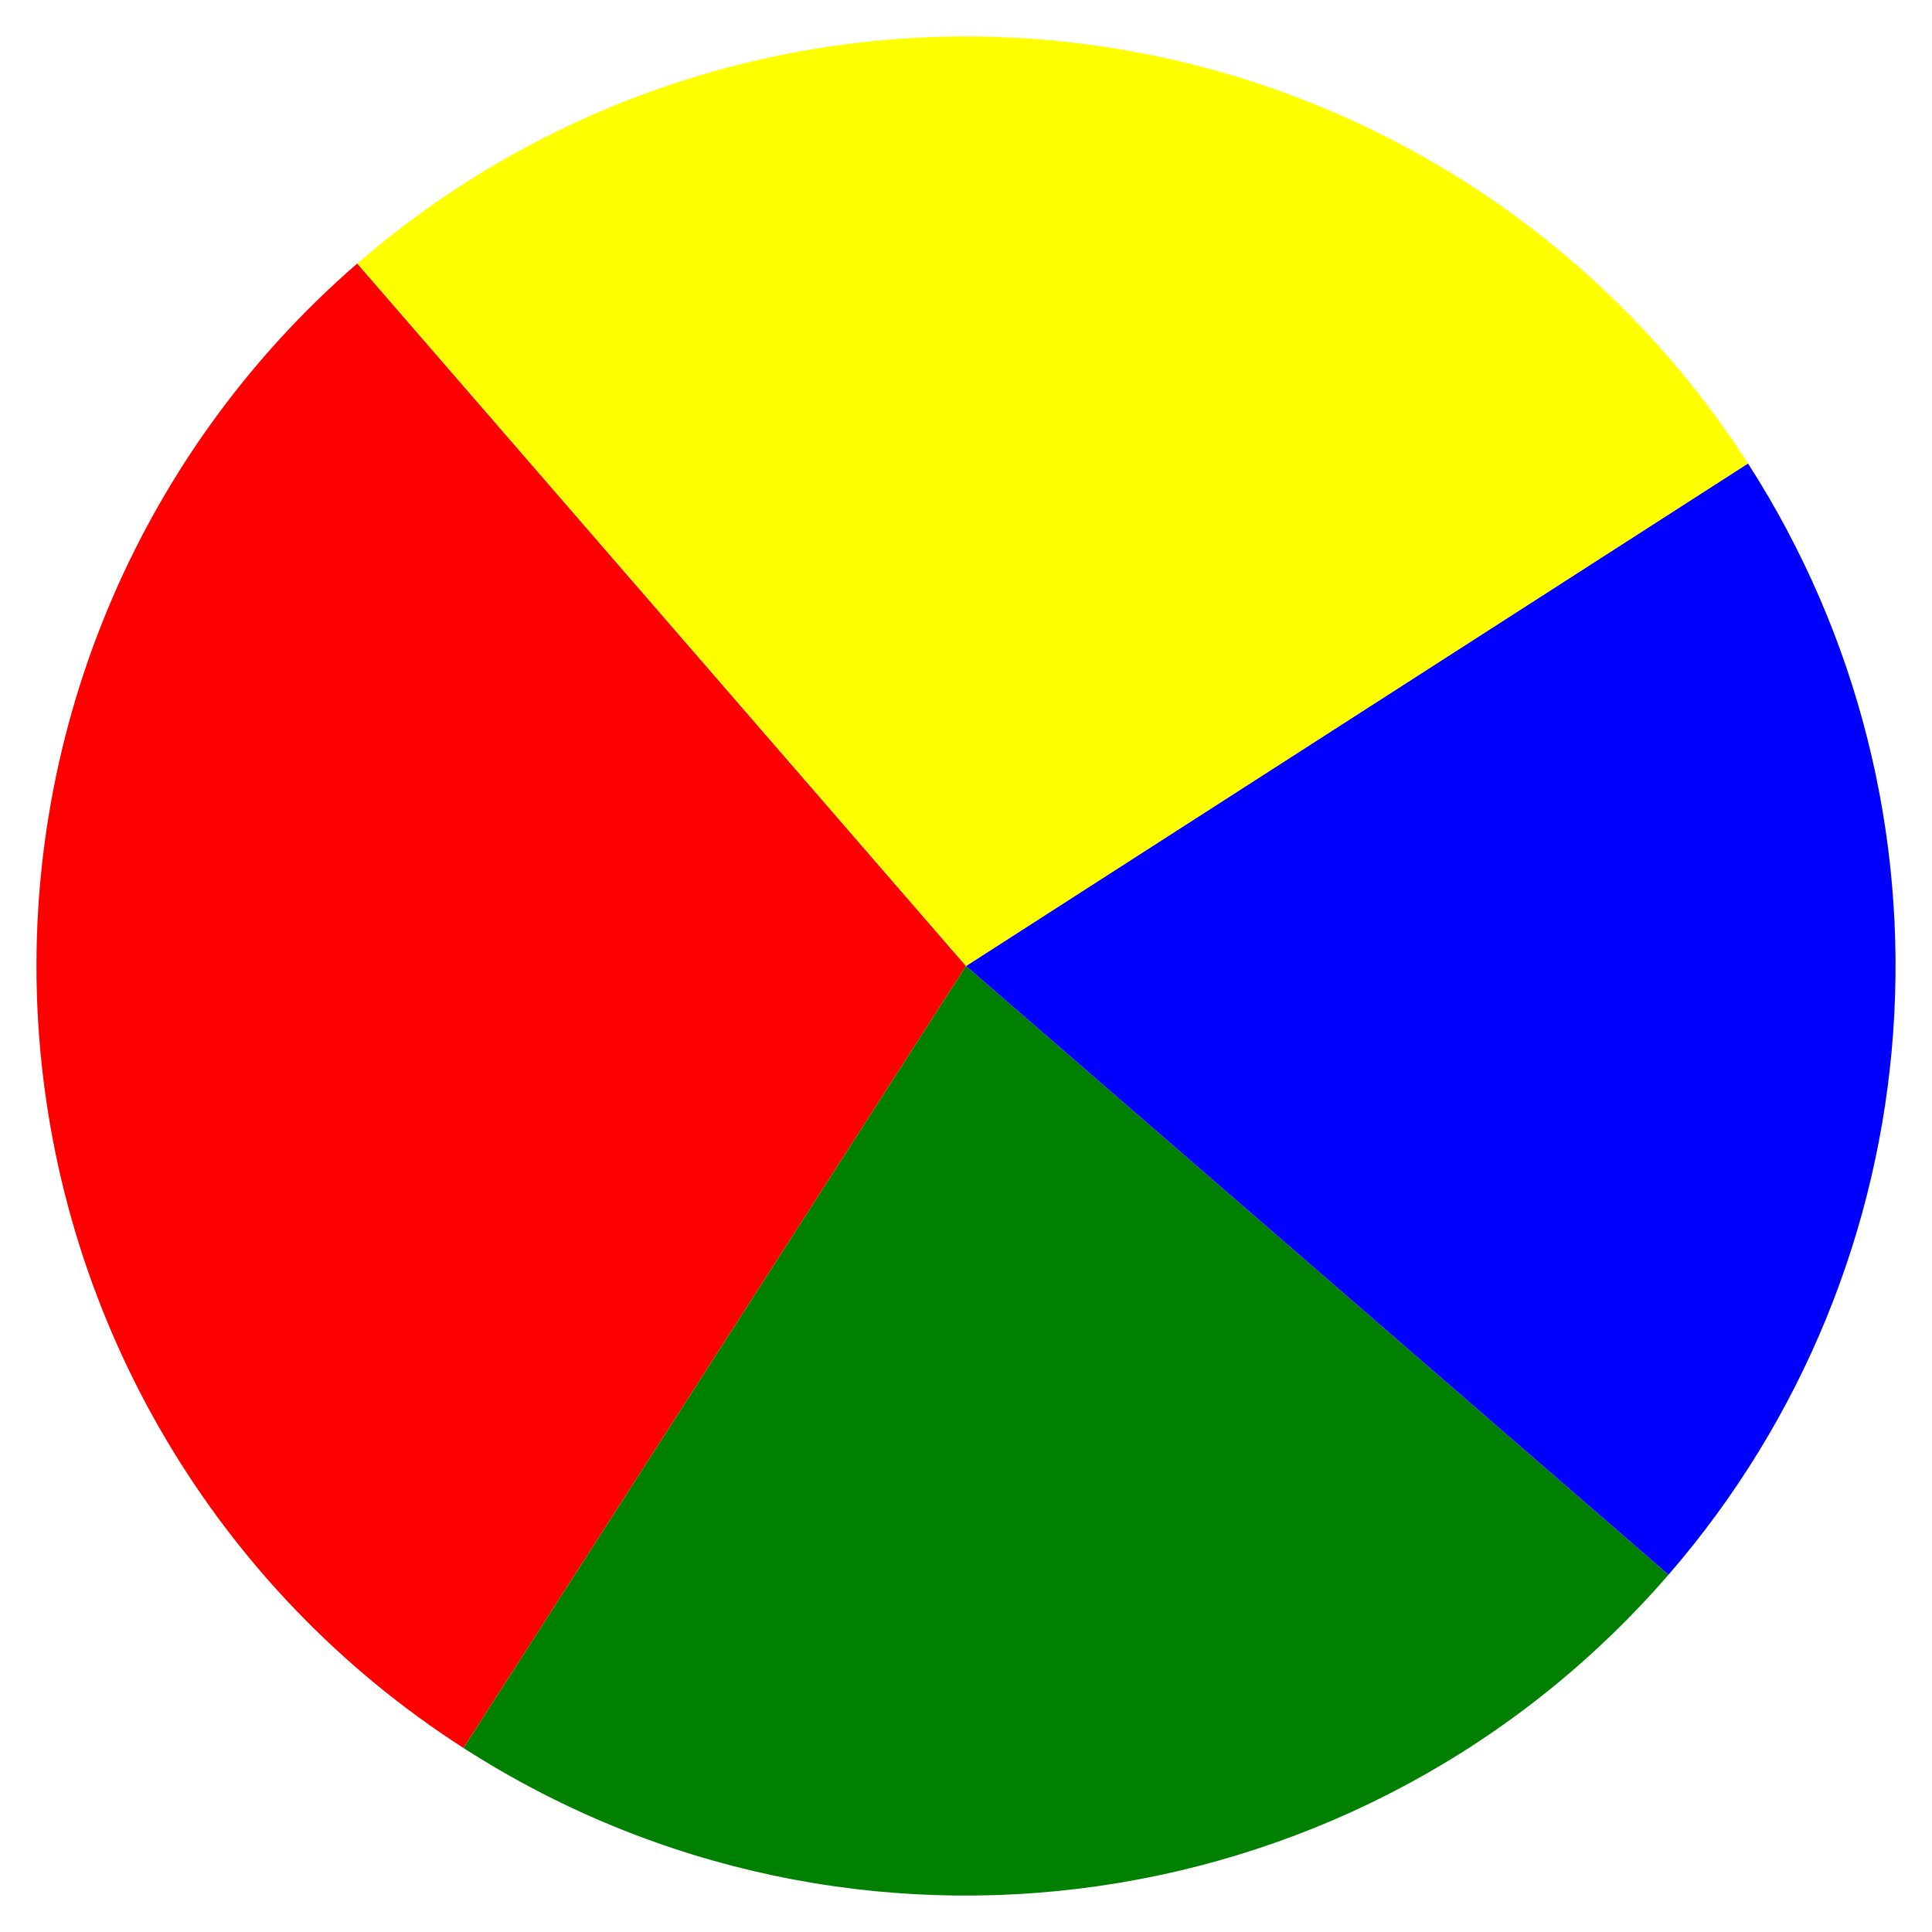
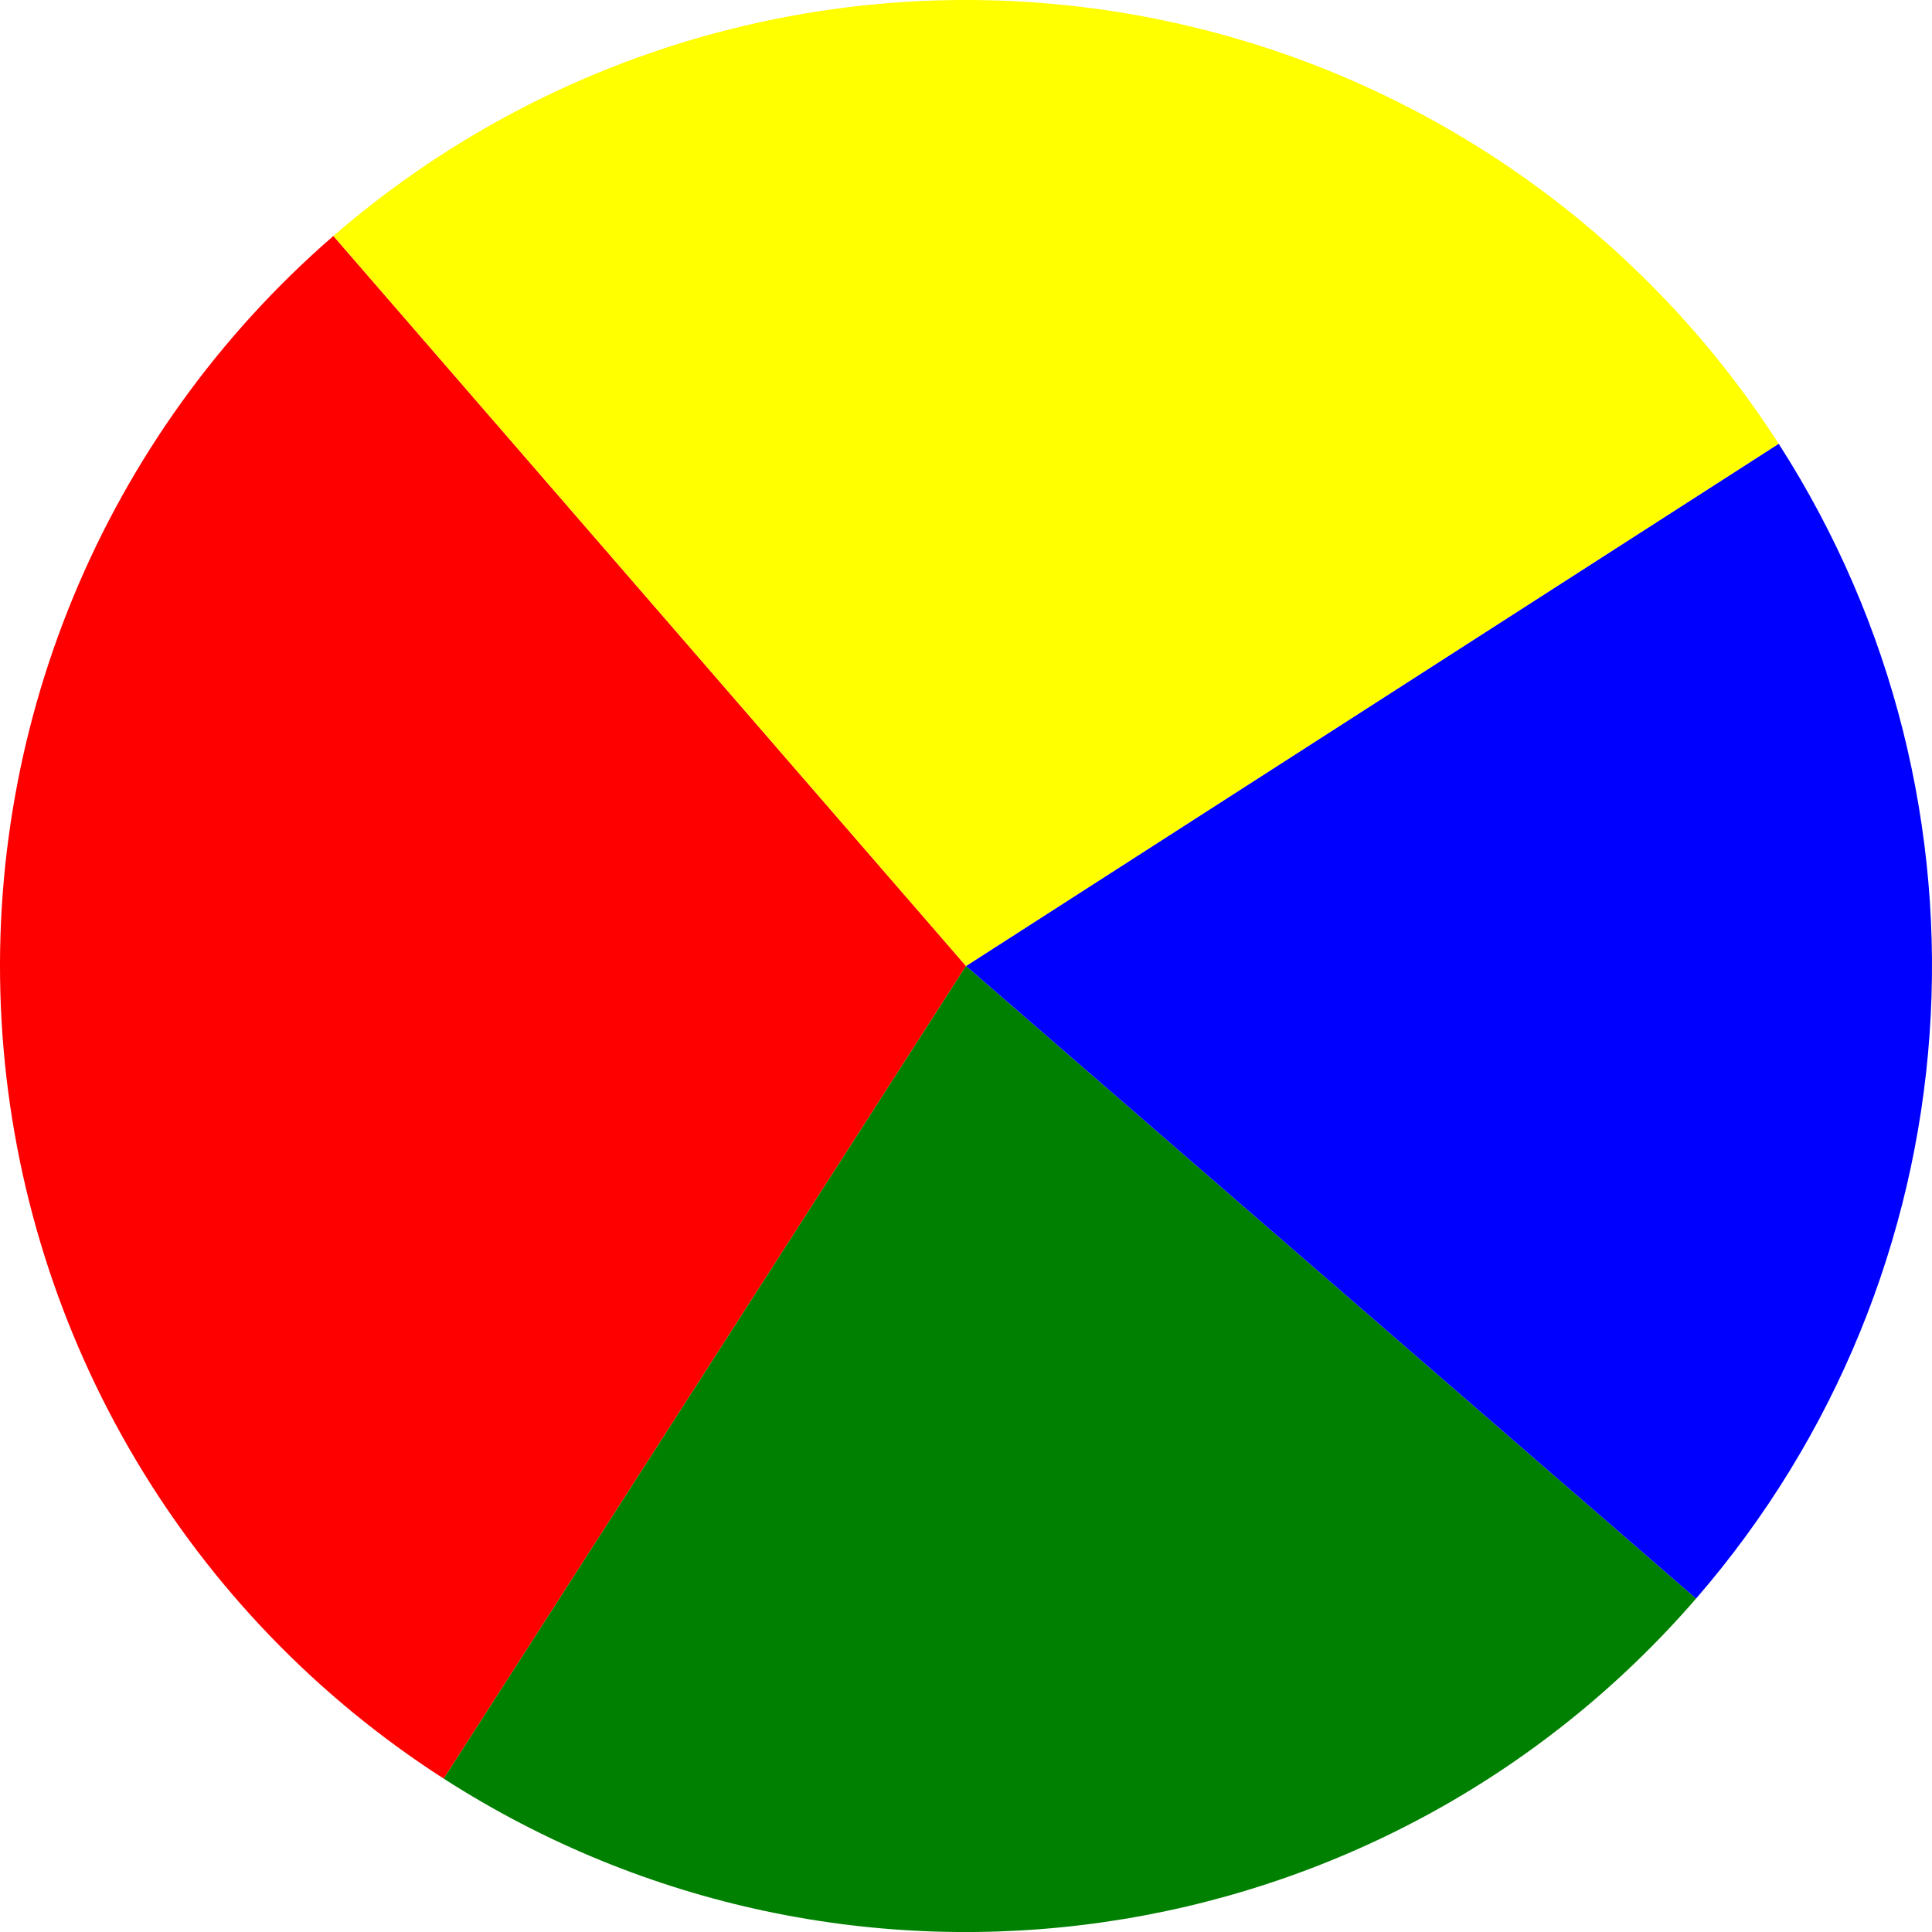
<svg xmlns="http://www.w3.org/2000/svg" baseProfile="full" height="512" version="1.1" width="512">
  <defs />
-   <path d="M 256,256 l -161.318,-186.171 a 246.34,246.34 0 0,0 28.137,393.405 z" fill="red" stroke="none" />
-   <path d="M 256,256 l -133.181,207.234 a 246.34,246.34 0 0,0 319.352,-45.916 z" fill="green" stroke="none" />
-   <path d="M 256,256 l 186.171,161.318 a 246.34,246.34 0 0,0 21.063,-294.499 z" fill="blue" stroke="none" />
-   <path d="M 256,256 l 207.234,-133.181 a 246.34,246.34 0 0,0 -368.552,-52.99 z" fill="yellow" stroke="none" />
+   <path d="M 256,256 l -167.644,-193.472 a 256,256 0 0,0 29.24,408.833 z" fill="red" stroke="none" />
+   <path d="M 256,256 l -138.404,215.361 a 256,256 0 0,0 331.876,-47.717 z" fill="green" stroke="none" />
+   <path d="M 256,256 l 193.472,167.644 a 256,256 0 0,0 21.889,-306.048 z" fill="blue" stroke="none" />
+   <path d="M 256,256 l 215.361,-138.404 a 256,256 0 0,0 -383.005,-55.068 z" fill="yellow" stroke="none" />
</svg>
